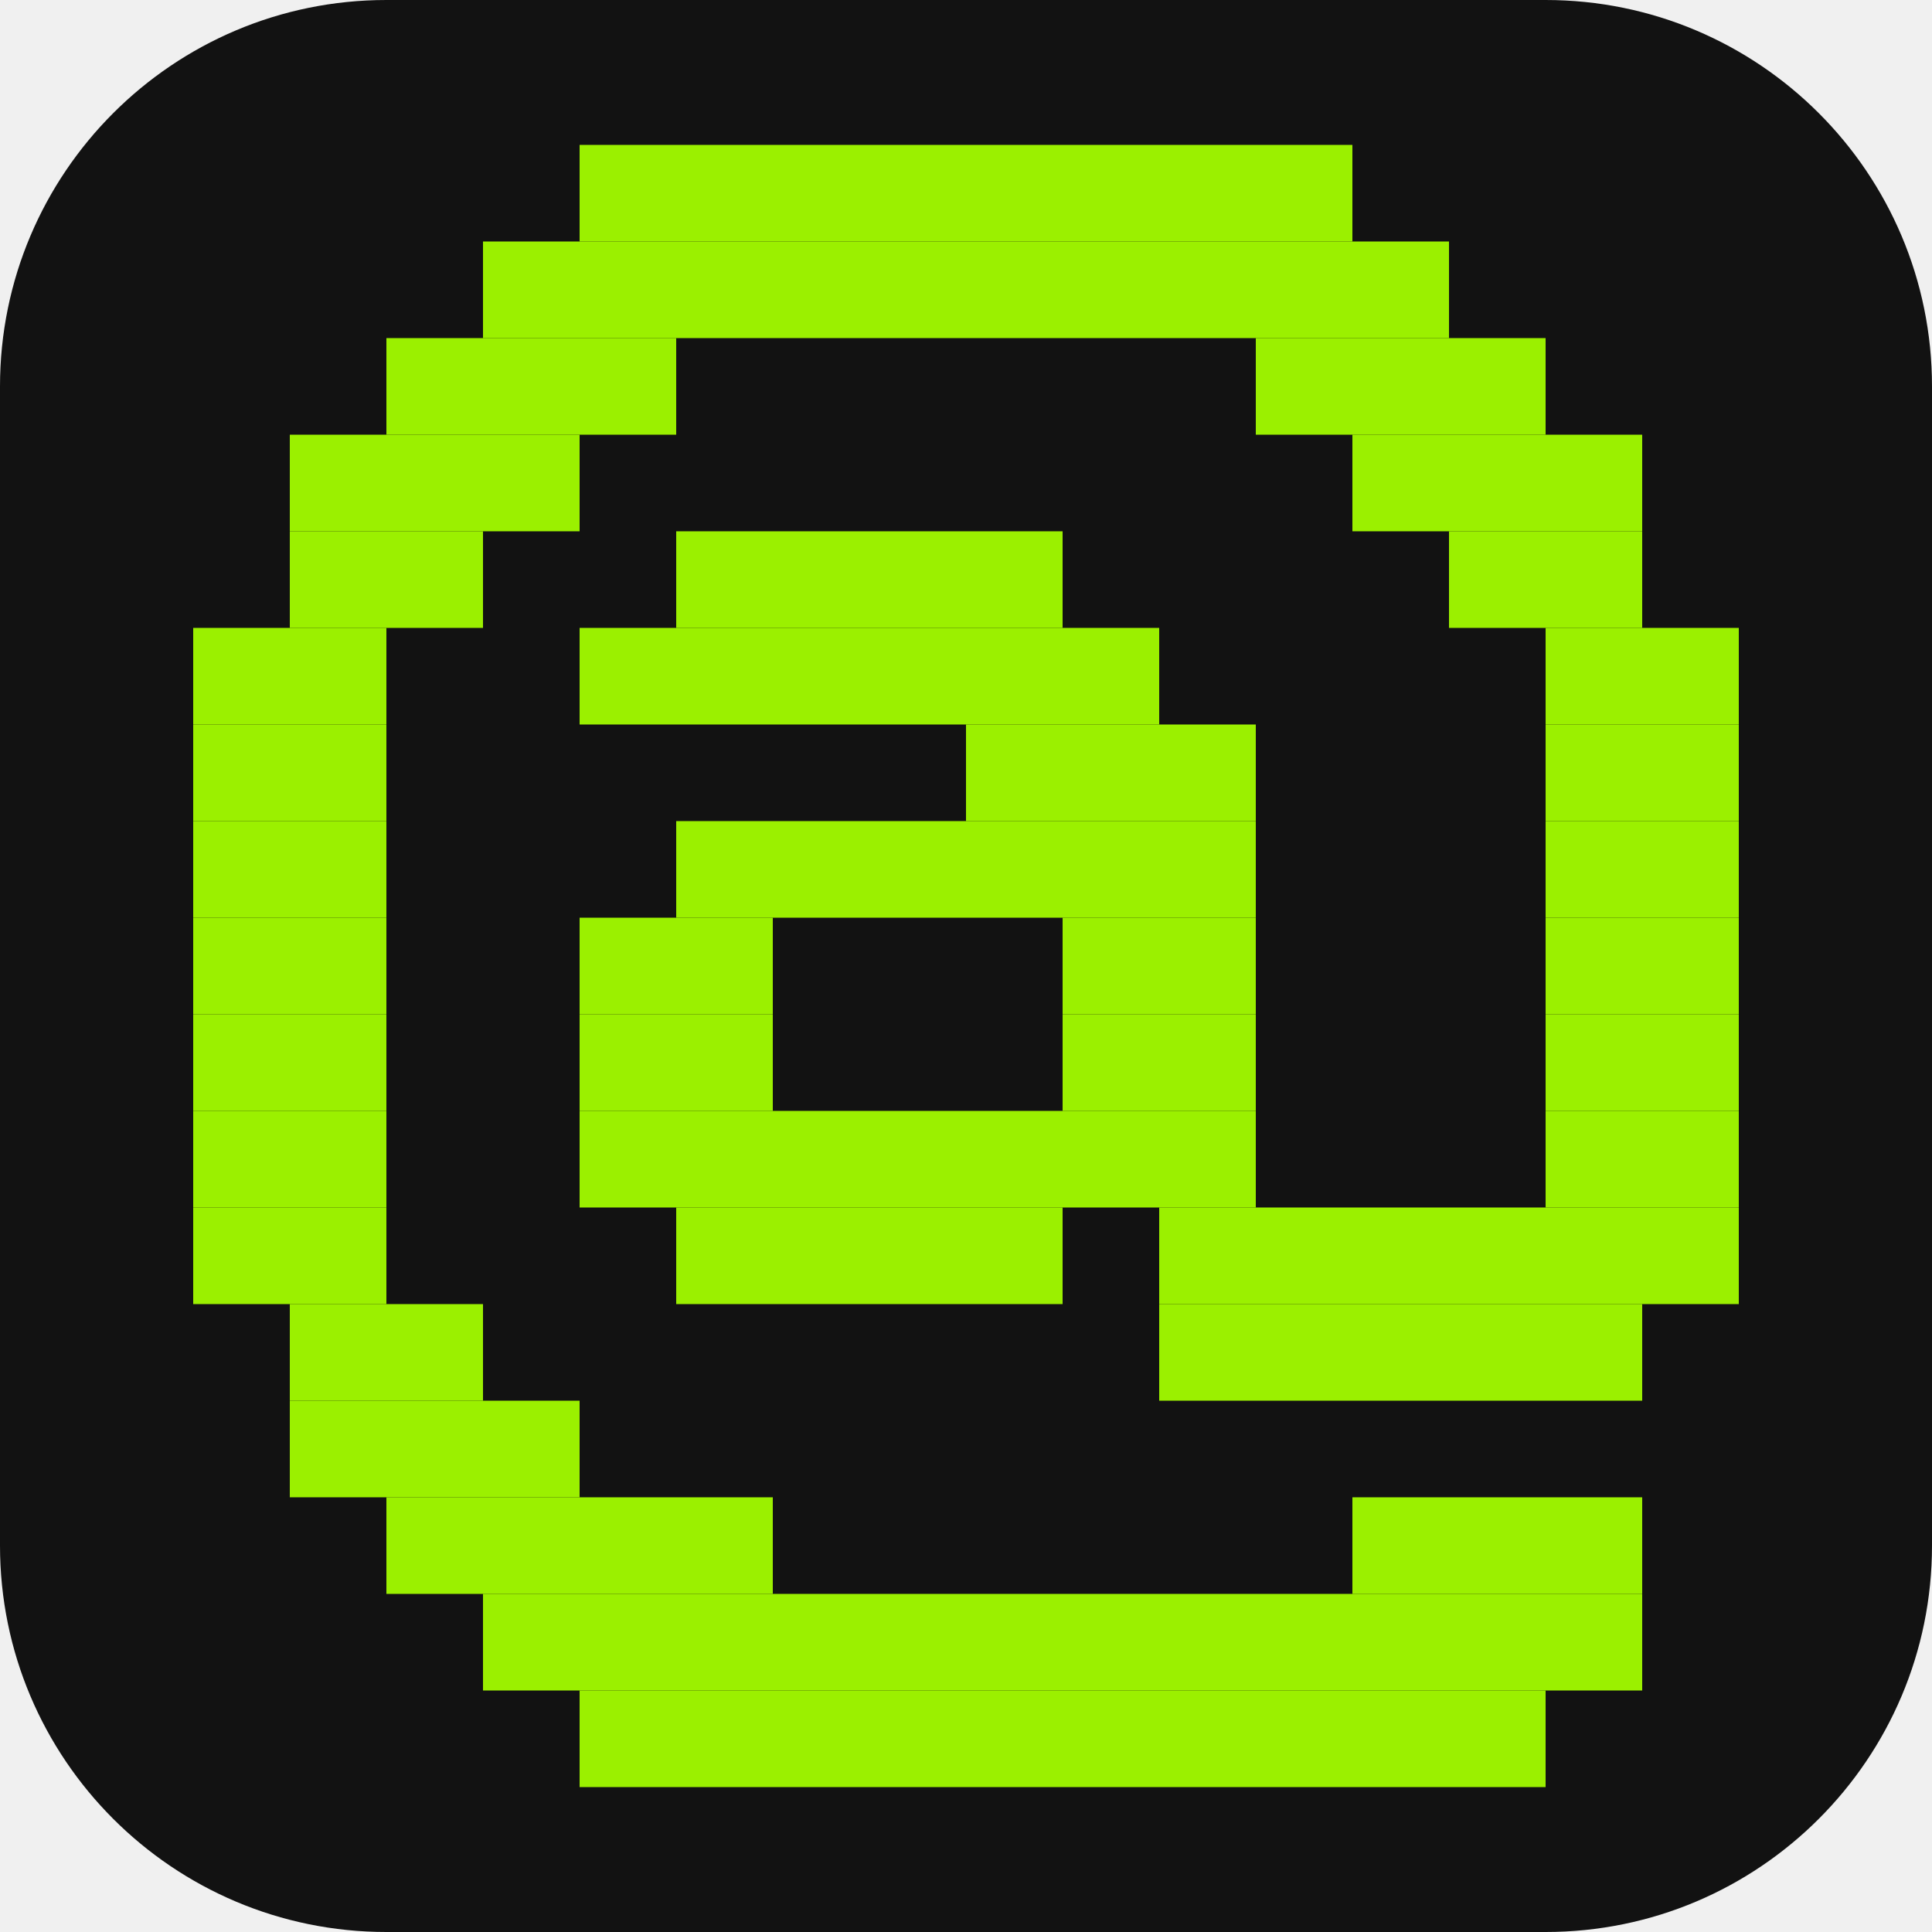
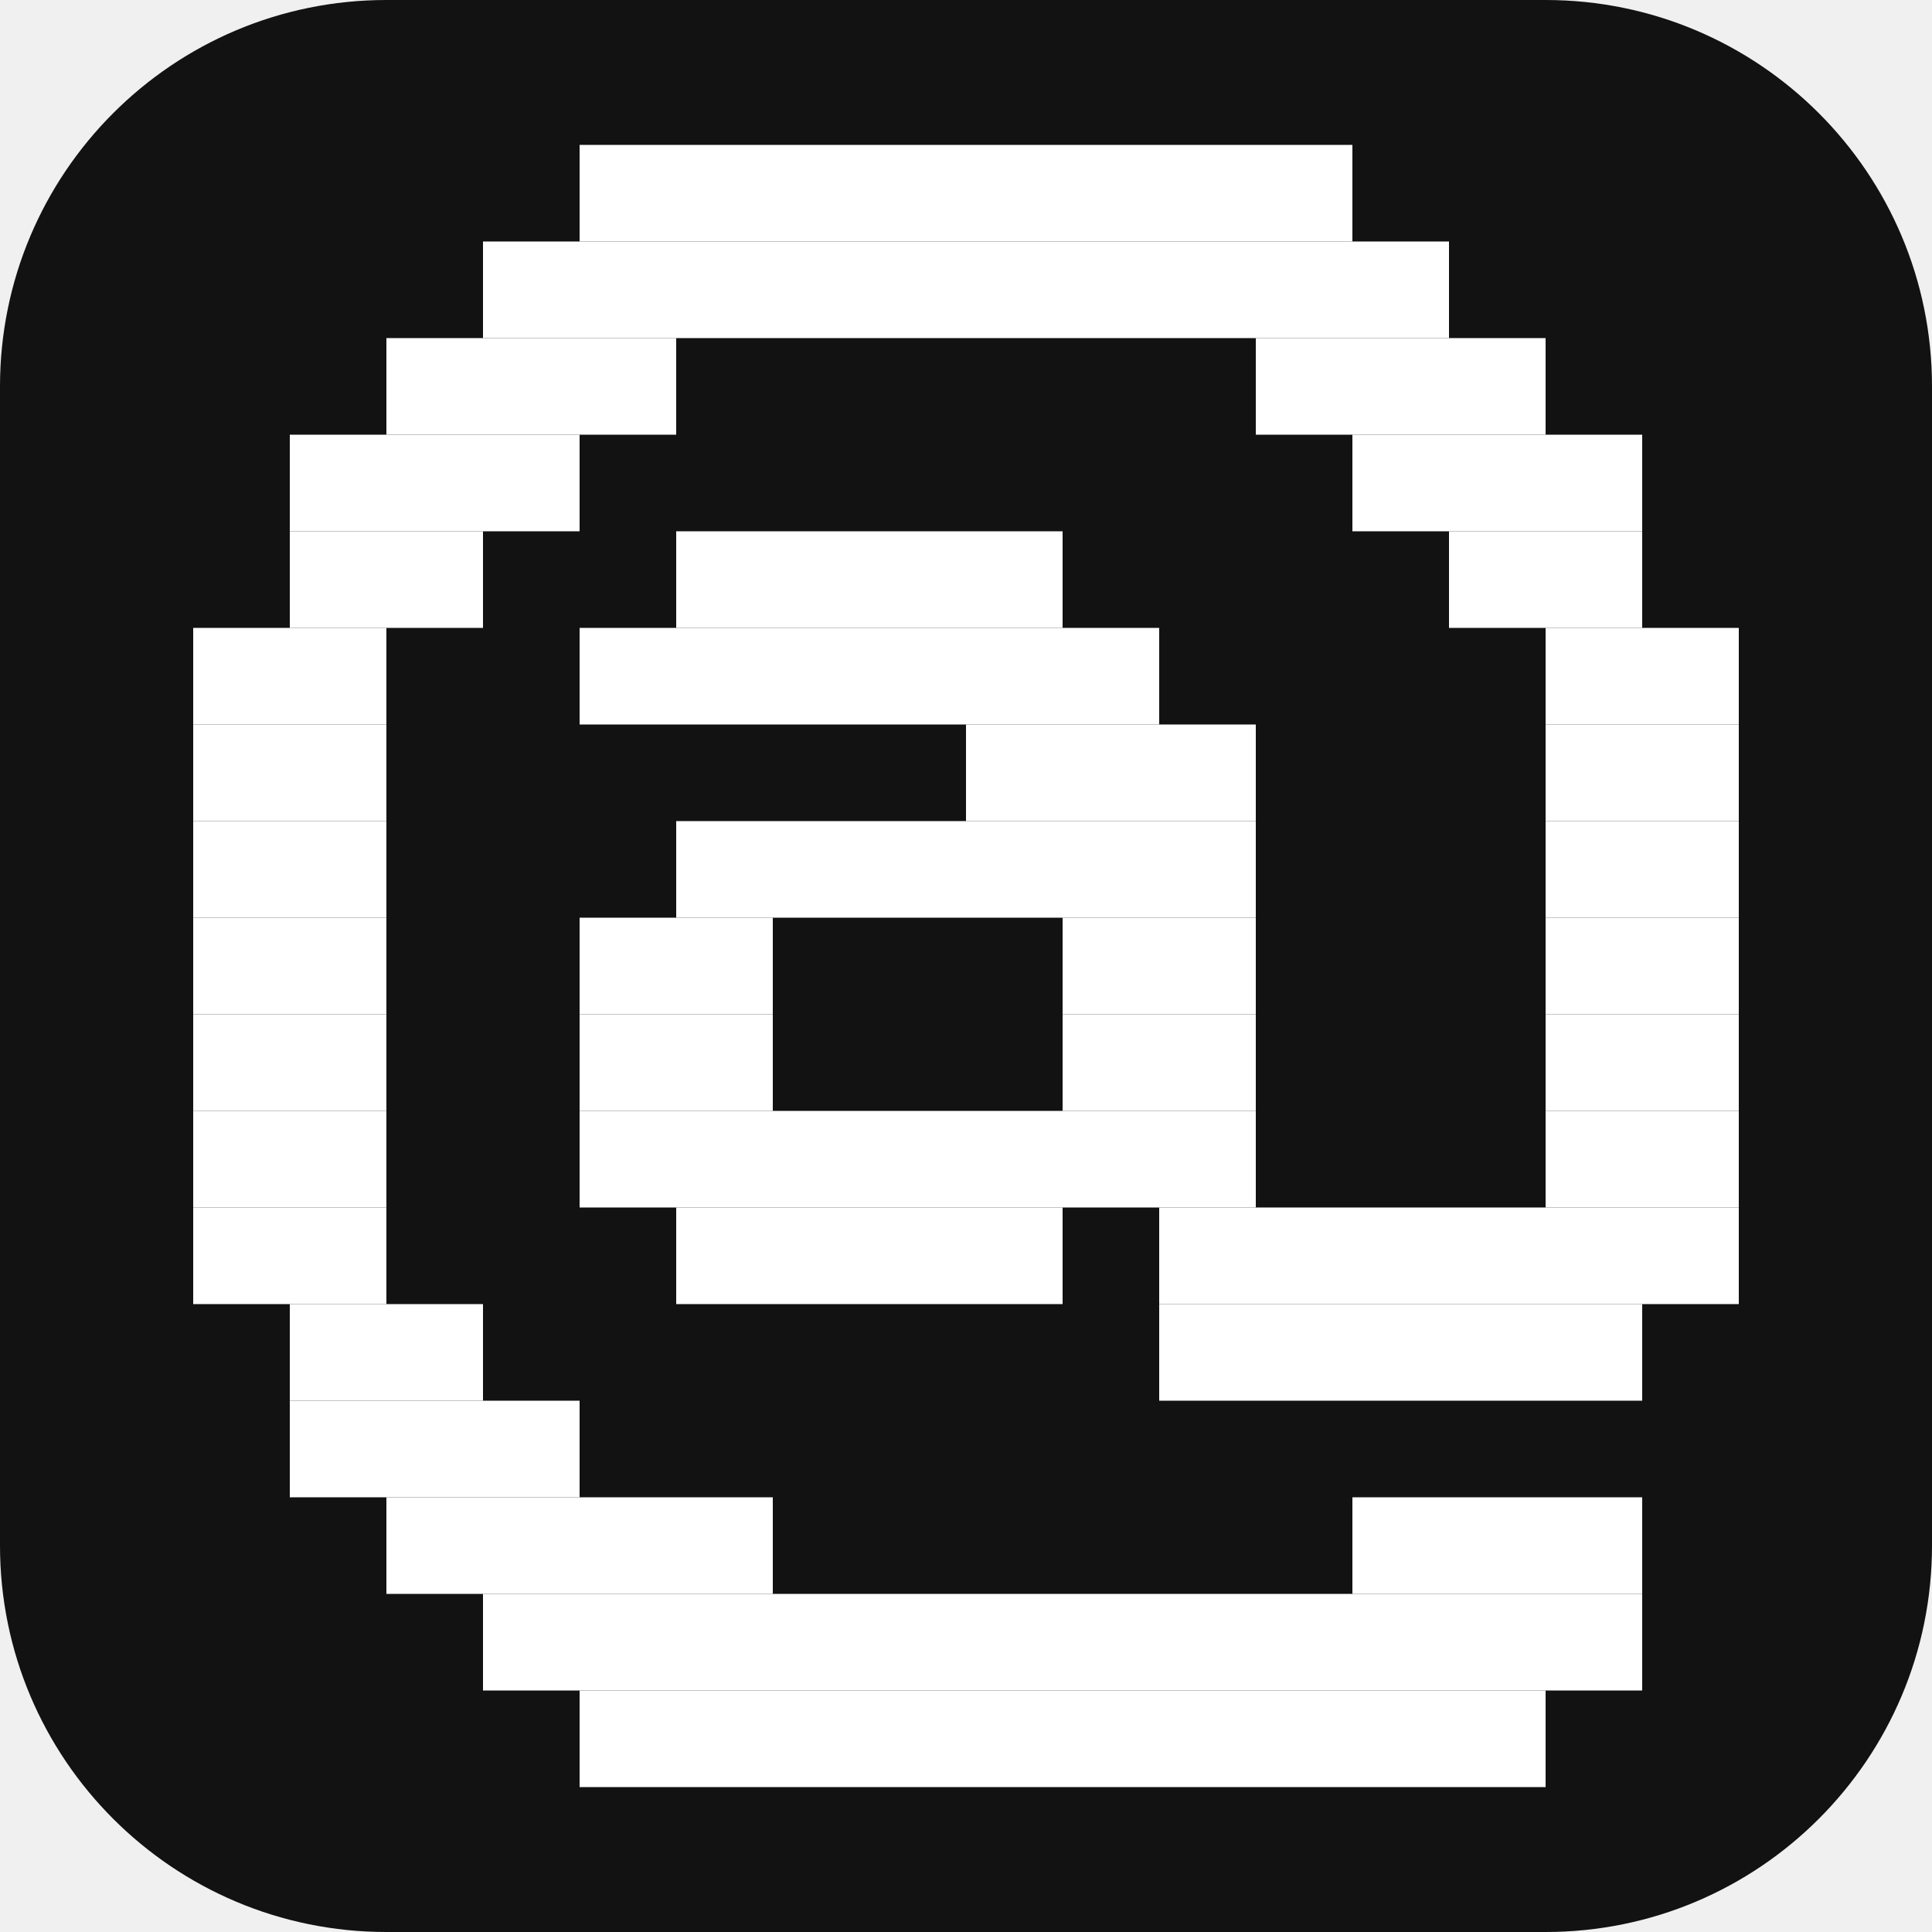
<svg xmlns="http://www.w3.org/2000/svg" viewBox="0 0 20 20">
  <rect width="20" height="20" rx="4" fill="#121212" />
-   <g fill="#9bf000">
+   <g fill="#ffffff">
    <rect x="6" y="1.5" width="1" height="1" />
    <rect x="7" y="1.5" width="1" height="1" />
    <rect x="8" y="1.5" width="1" height="1" />
    <rect x="9" y="1.5" width="1" height="1" />
    <rect x="10" y="1.5" width="1" height="1" />
    <rect x="11" y="1.5" width="1" height="1" />
    <rect x="12" y="1.5" width="1" height="1" />
    <rect x="13" y="1.5" width="1" height="1" />
    <rect x="5" y="2.5" width="1" height="1" />
    <rect x="6" y="2.5" width="1" height="1" />
    <rect x="7" y="2.5" width="1" height="1" />
    <rect x="8" y="2.5" width="1" height="1" />
    <rect x="9" y="2.5" width="1" height="1" />
    <rect x="10" y="2.5" width="1" height="1" />
    <rect x="11" y="2.5" width="1" height="1" />
    <rect x="12" y="2.5" width="1" height="1" />
    <rect x="13" y="2.5" width="1" height="1" />
    <rect x="14" y="2.5" width="1" height="1" />
    <rect x="4" y="3.5" width="1" height="1" />
    <rect x="5" y="3.5" width="1" height="1" />
    <rect x="6" y="3.5" width="1" height="1" />
    <rect x="13" y="3.5" width="1" height="1" />
    <rect x="14" y="3.5" width="1" height="1" />
    <rect x="15" y="3.5" width="1" height="1" />
    <rect x="3" y="4.5" width="1" height="1" />
    <rect x="4" y="4.5" width="1" height="1" />
    <rect x="5" y="4.5" width="1" height="1" />
    <rect x="14" y="4.5" width="1" height="1" />
    <rect x="15" y="4.5" width="1" height="1" />
    <rect x="16" y="4.5" width="1" height="1" />
    <rect x="3" y="5.5" width="1" height="1" />
    <rect x="4" y="5.5" width="1" height="1" />
    <rect x="7" y="5.5" width="1" height="1" />
    <rect x="8" y="5.5" width="1" height="1" />
    <rect x="9" y="5.5" width="1" height="1" />
    <rect x="10" y="5.5" width="1" height="1" />
    <rect x="15" y="5.5" width="1" height="1" />
    <rect x="16" y="5.5" width="1" height="1" />
    <rect x="2" y="6.5" width="1" height="1" />
    <rect x="3" y="6.5" width="1" height="1" />
    <rect x="6" y="6.5" width="1" height="1" />
    <rect x="7" y="6.5" width="1" height="1" />
    <rect x="8" y="6.5" width="1" height="1" />
    <rect x="9" y="6.5" width="1" height="1" />
    <rect x="10" y="6.5" width="1" height="1" />
    <rect x="11" y="6.5" width="1" height="1" />
    <rect x="16" y="6.5" width="1" height="1" />
    <rect x="17" y="6.5" width="1" height="1" />
    <rect x="2" y="7.5" width="1" height="1" />
    <rect x="3" y="7.5" width="1" height="1" />
    <rect x="10" y="7.5" width="1" height="1" />
    <rect x="11" y="7.5" width="1" height="1" />
    <rect x="12" y="7.5" width="1" height="1" />
    <rect x="16" y="7.5" width="1" height="1" />
    <rect x="17" y="7.5" width="1" height="1" />
    <rect x="2" y="8.5" width="1" height="1" />
    <rect x="3" y="8.5" width="1" height="1" />
    <rect x="7" y="8.5" width="1" height="1" />
    <rect x="8" y="8.5" width="1" height="1" />
    <rect x="9" y="8.5" width="1" height="1" />
    <rect x="10" y="8.5" width="1" height="1" />
    <rect x="11" y="8.5" width="1" height="1" />
    <rect x="12" y="8.5" width="1" height="1" />
    <rect x="16" y="8.5" width="1" height="1" />
    <rect x="17" y="8.5" width="1" height="1" />
    <rect x="2" y="9.5" width="1" height="1" />
    <rect x="3" y="9.5" width="1" height="1" />
    <rect x="6" y="9.5" width="1" height="1" />
    <rect x="7" y="9.5" width="1" height="1" />
    <rect x="11" y="9.5" width="1" height="1" />
    <rect x="12" y="9.5" width="1" height="1" />
    <rect x="16" y="9.5" width="1" height="1" />
    <rect x="17" y="9.5" width="1" height="1" />
    <rect x="2" y="10.5" width="1" height="1" />
    <rect x="3" y="10.5" width="1" height="1" />
    <rect x="6" y="10.5" width="1" height="1" />
    <rect x="7" y="10.5" width="1" height="1" />
    <rect x="11" y="10.5" width="1" height="1" />
    <rect x="12" y="10.5" width="1" height="1" />
    <rect x="16" y="10.5" width="1" height="1" />
    <rect x="17" y="10.5" width="1" height="1" />
    <rect x="2" y="11.5" width="1" height="1" />
    <rect x="3" y="11.5" width="1" height="1" />
    <rect x="6" y="11.5" width="1" height="1" />
    <rect x="7" y="11.5" width="1" height="1" />
    <rect x="8" y="11.5" width="1" height="1" />
    <rect x="9" y="11.5" width="1" height="1" />
    <rect x="10" y="11.5" width="1" height="1" />
    <rect x="11" y="11.5" width="1" height="1" />
    <rect x="12" y="11.5" width="1" height="1" />
    <rect x="16" y="11.5" width="1" height="1" />
    <rect x="17" y="11.5" width="1" height="1" />
    <rect x="2" y="12.5" width="1" height="1" />
    <rect x="3" y="12.5" width="1" height="1" />
    <rect x="7" y="12.5" width="1" height="1" />
    <rect x="8" y="12.5" width="1" height="1" />
    <rect x="9" y="12.5" width="1" height="1" />
    <rect x="10" y="12.5" width="1" height="1" />
    <rect x="12" y="12.5" width="1" height="1" />
    <rect x="13" y="12.5" width="1" height="1" />
    <rect x="14" y="12.5" width="1" height="1" />
    <rect x="15" y="12.5" width="1" height="1" />
    <rect x="16" y="12.5" width="1" height="1" />
    <rect x="17" y="12.5" width="1" height="1" />
    <rect x="3" y="13.5" width="1" height="1" />
    <rect x="4" y="13.5" width="1" height="1" />
    <rect x="12" y="13.5" width="1" height="1" />
    <rect x="13" y="13.5" width="1" height="1" />
    <rect x="14" y="13.5" width="1" height="1" />
    <rect x="15" y="13.5" width="1" height="1" />
    <rect x="16" y="13.5" width="1" height="1" />
    <rect x="3" y="14.5" width="1" height="1" />
    <rect x="4" y="14.5" width="1" height="1" />
    <rect x="5" y="14.5" width="1" height="1" />
    <rect x="4" y="15.5" width="1" height="1" />
    <rect x="5" y="15.5" width="1" height="1" />
    <rect x="6" y="15.5" width="1" height="1" />
    <rect x="7" y="15.5" width="1" height="1" />
    <rect x="14" y="15.5" width="1" height="1" />
    <rect x="15" y="15.5" width="1" height="1" />
    <rect x="16" y="15.5" width="1" height="1" />
    <rect x="5" y="16.5" width="1" height="1" />
    <rect x="6" y="16.5" width="1" height="1" />
    <rect x="7" y="16.5" width="1" height="1" />
    <rect x="8" y="16.5" width="1" height="1" />
    <rect x="9" y="16.5" width="1" height="1" />
    <rect x="10" y="16.5" width="1" height="1" />
    <rect x="11" y="16.5" width="1" height="1" />
    <rect x="12" y="16.5" width="1" height="1" />
    <rect x="13" y="16.5" width="1" height="1" />
    <rect x="14" y="16.5" width="1" height="1" />
    <rect x="15" y="16.5" width="1" height="1" />
    <rect x="16" y="16.5" width="1" height="1" />
    <rect x="6" y="17.5" width="1" height="1" />
    <rect x="7" y="17.5" width="1" height="1" />
    <rect x="8" y="17.5" width="1" height="1" />
    <rect x="9" y="17.5" width="1" height="1" />
    <rect x="10" y="17.5" width="1" height="1" />
    <rect x="11" y="17.5" width="1" height="1" />
    <rect x="12" y="17.5" width="1" height="1" />
    <rect x="13" y="17.5" width="1" height="1" />
    <rect x="14" y="17.5" width="1" height="1" />
    <rect x="15" y="17.5" width="1" height="1" />
  </g>
</svg>
